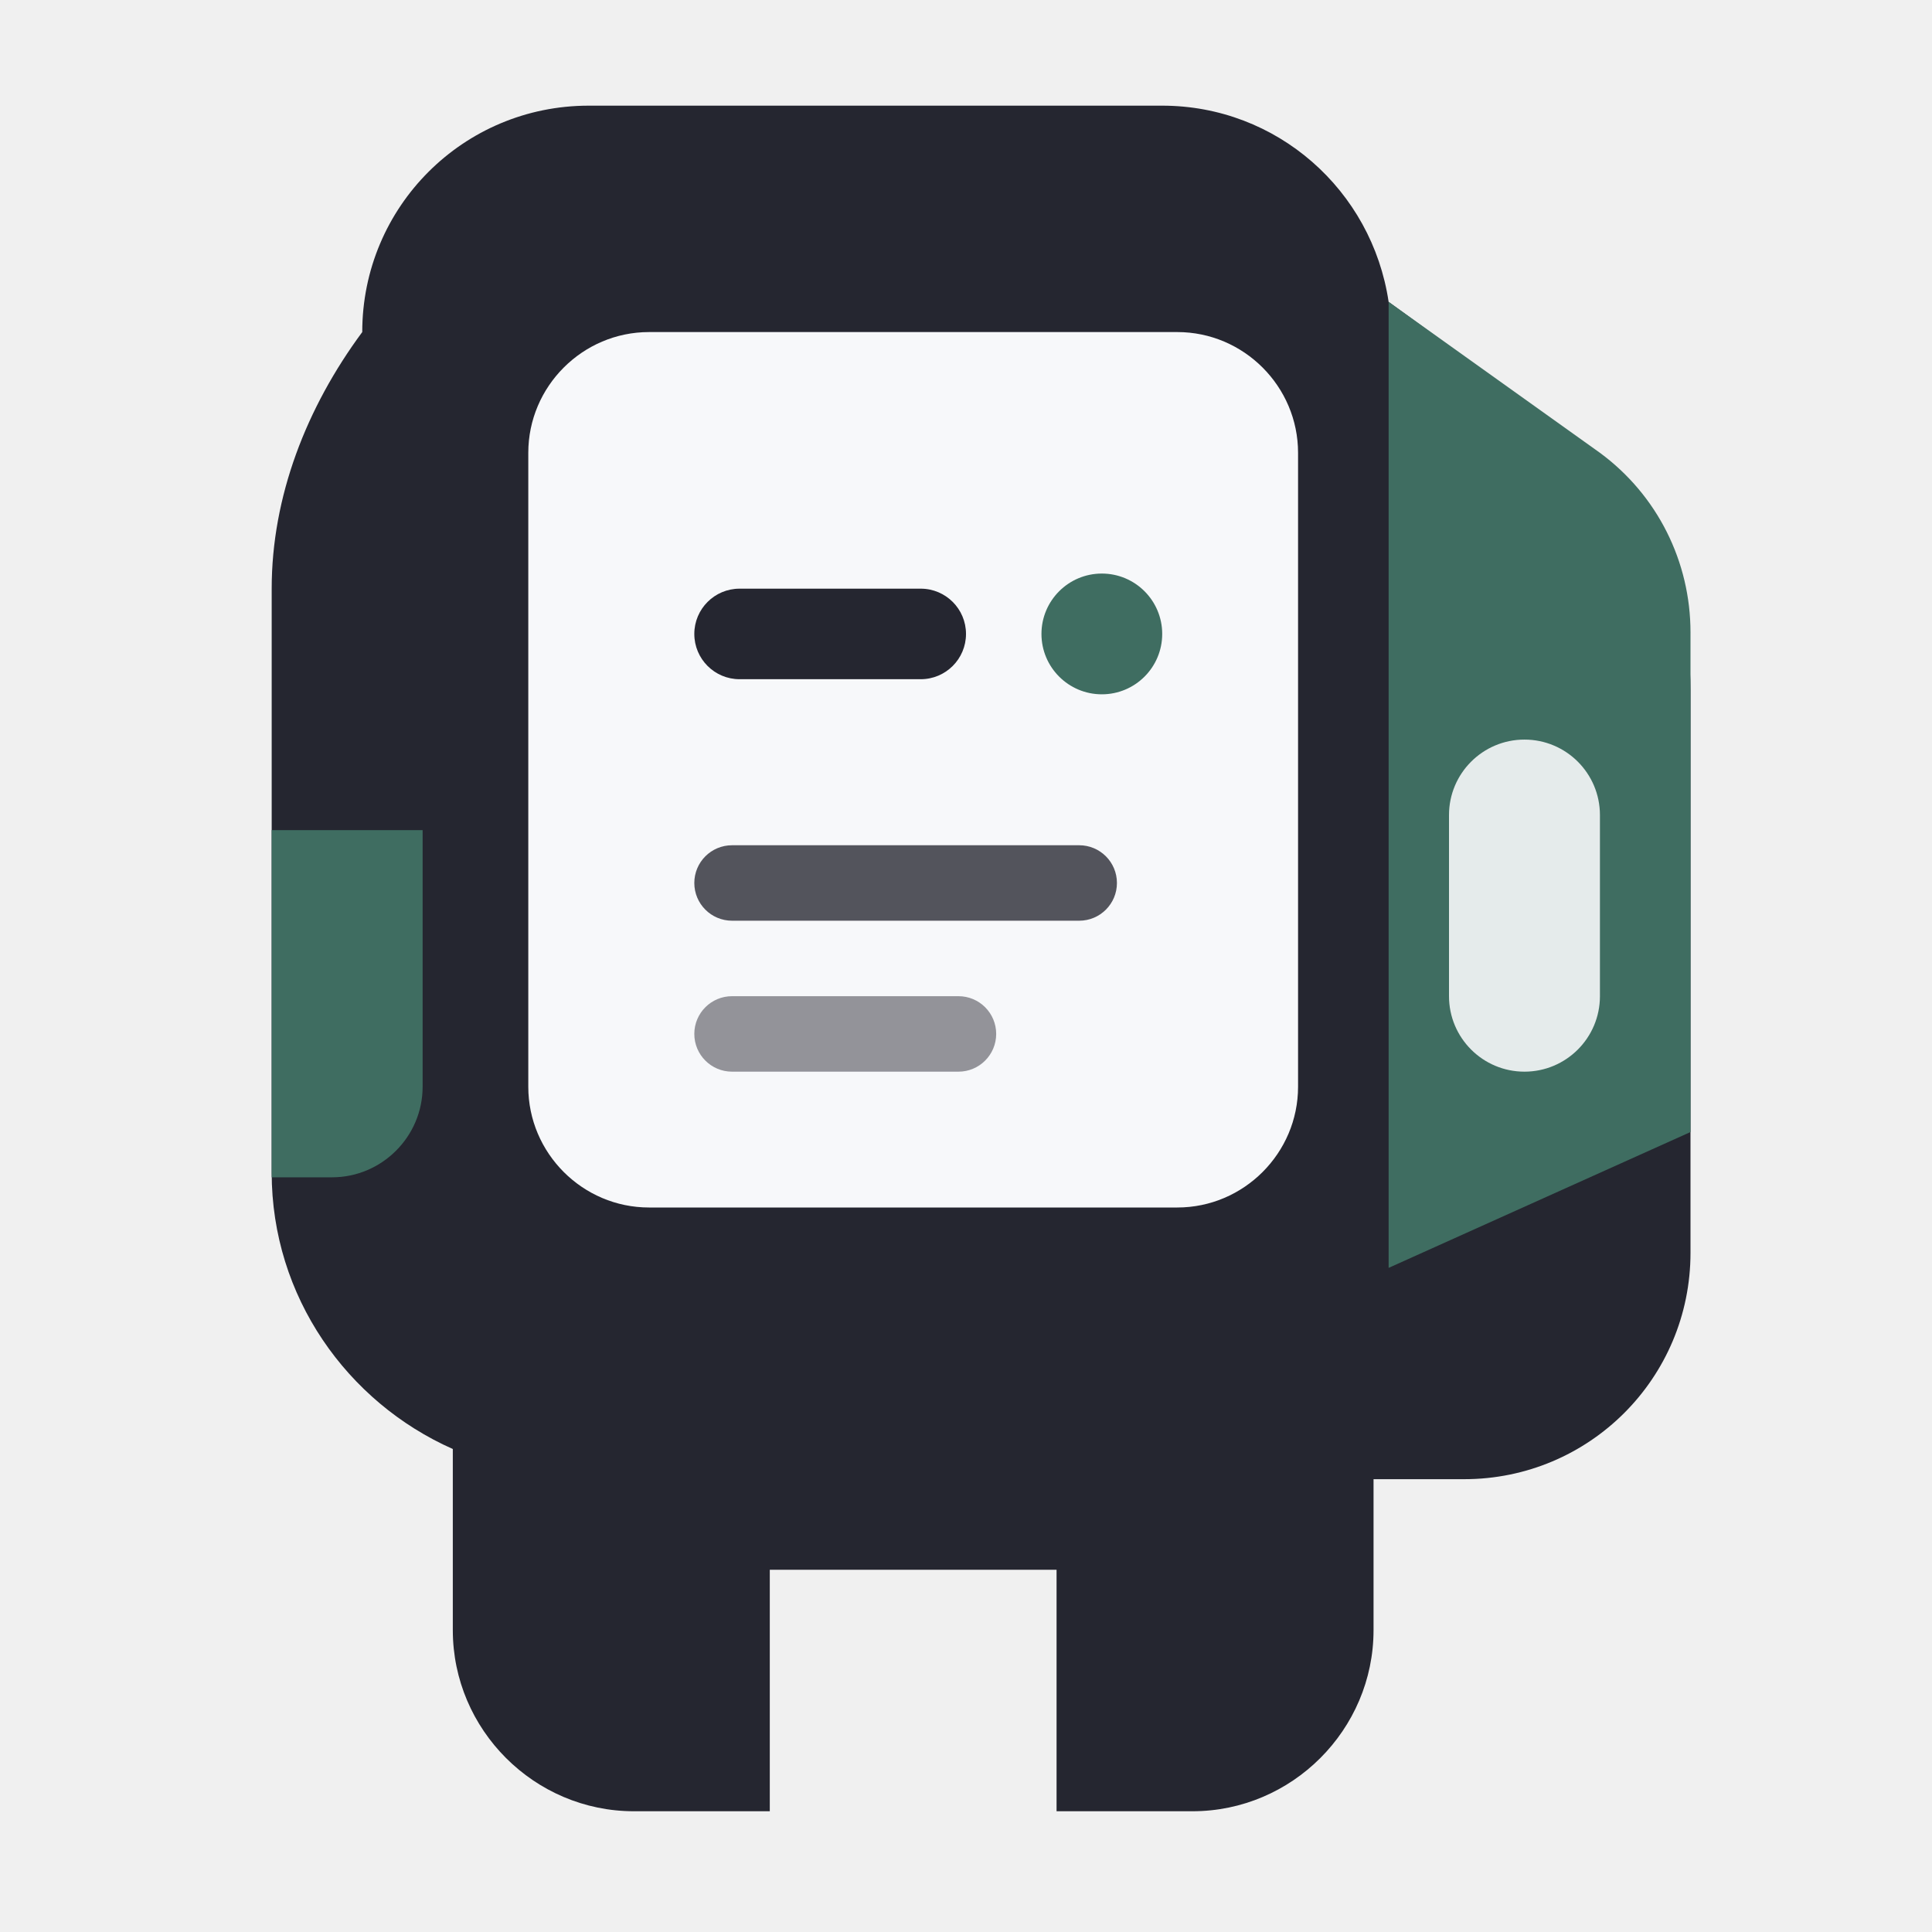
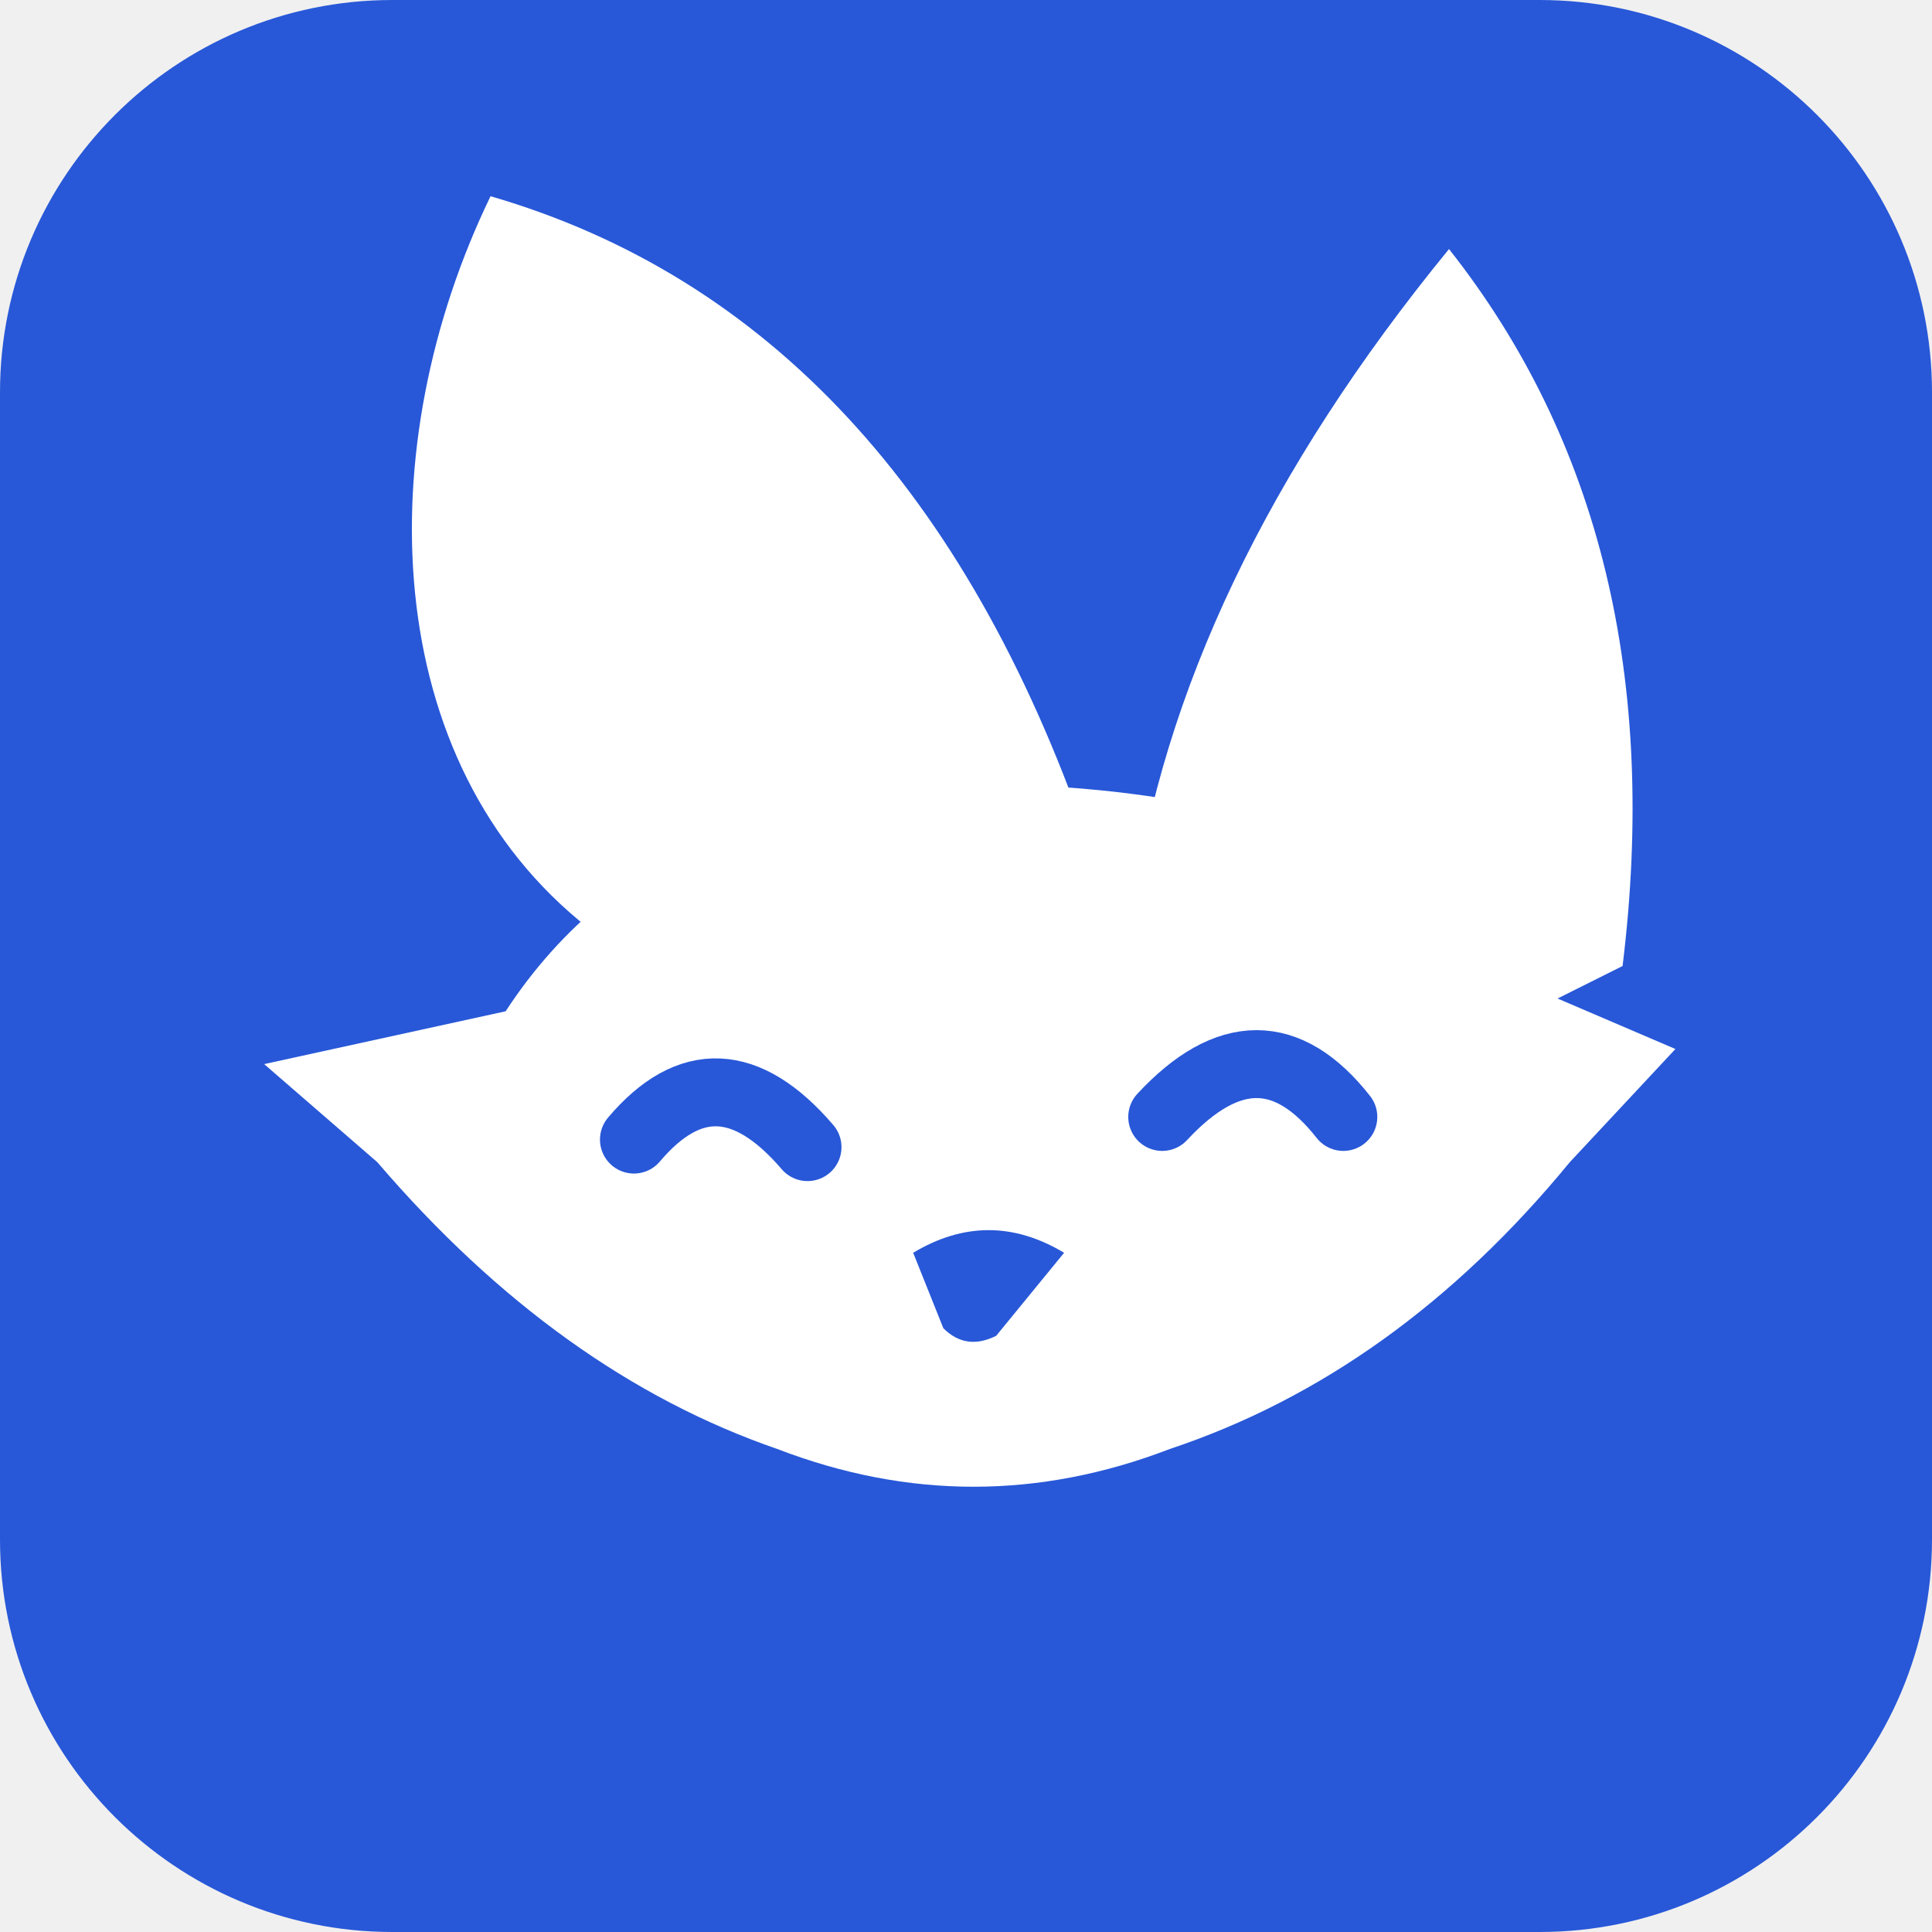
- <svg xmlns="http://www.w3.org/2000/svg" preserveAspectRatio="none" overflow="visible" style="display: block;" width="104" height="104" viewBox="0 0 104 104" fill="none">
-   <g id="Foldling / Ink">
-     <path id="Vector" d="M19.5 17.875C19.5 11.131 24.944 5.688 31.688 5.688H62.562C68.737 5.688 73.856 10.238 74.75 16.25L83.688 22.75C88.319 26.081 91 31.444 91 37.131V67.438C91 74.181 85.556 79.625 78.812 79.625H73.938V87.75C73.938 93.112 69.55 97.5 64.188 97.5H56.875V84.5H41.438V97.5H34.125C28.762 97.5 24.375 93.112 24.375 87.75V78C18.688 75.481 14.625 69.794 14.625 63.131V31.688C14.625 26.731 16.494 21.938 19.5 17.875Z" fill="#252630" />
-     <path id="Vector_2" d="M74.75 16.25L86.125 24.375C89.213 26.65 91 30.225 91 34.044V60.938L74.75 68.25V16.25Z" fill="#3F6D61" />
-     <path id="Vector_3" d="M28.438 24.375C28.438 20.8 31.363 17.875 34.938 17.875H63.375C66.95 17.875 69.875 20.8 69.875 24.375V58.5C69.875 62.075 66.95 65 63.375 65H34.938C31.363 65 28.438 62.075 28.438 58.5V24.375Z" fill="#F7F8FA" />
-     <path id="Vector_4" d="M49.562 31.688H39.812C38.466 31.688 37.375 32.779 37.375 34.125C37.375 35.471 38.466 36.562 39.812 36.562H49.562C50.909 36.562 52 35.471 52 34.125C52 32.779 50.909 31.688 49.562 31.688Z" fill="#252630" />
-     <path id="Vector_5" d="M59.312 37.375C61.107 37.375 62.562 35.92 62.562 34.125C62.562 32.33 61.107 30.875 59.312 30.875C57.518 30.875 56.062 32.33 56.062 34.125C56.062 35.92 57.518 37.375 59.312 37.375Z" fill="#3F6D61" />
-     <path id="Vector_6" opacity="0.78" d="M58.094 45.5H39.406C38.284 45.5 37.375 46.409 37.375 47.531C37.375 48.653 38.284 49.562 39.406 49.562H58.094C59.216 49.562 60.125 48.653 60.125 47.531C60.125 46.409 59.216 45.5 58.094 45.5Z" fill="#252630" />
-     <path id="Vector_7" opacity="0.48" d="M51.594 53.625H39.406C38.284 53.625 37.375 54.534 37.375 55.656C37.375 56.778 38.284 57.688 39.406 57.688H51.594C52.716 57.688 53.625 56.778 53.625 55.656C53.625 54.534 52.716 53.625 51.594 53.625Z" fill="#252630" />
-     <path id="Vector_8" d="M14.625 44.688H22.75V58.5C22.75 61.181 20.556 63.375 17.875 63.375H14.625V44.688Z" fill="#3F6D61" />
-     <path id="Vector_9" opacity="0.9" d="M86.125 43.875C86.125 41.631 84.306 39.812 82.062 39.812C79.819 39.812 78 41.631 78 43.875V53.625C78 55.869 79.819 57.688 82.062 57.688C84.306 57.688 86.125 55.869 86.125 53.625V43.875Z" fill="#F7F8FA" />
-   </g>
+ <svg xmlns="http://www.w3.org/2000/svg" viewBox="0 0 256 256">
+   <rect width="256" height="256" rx="52" fill="#2858D8" />
+   <path fill="#fff" d="M78 123C50 101 49 59 65 26Q120 42 144 111L126 131ZM150 121Q156 77 192 33Q222 71 215 128L187 142Z" />
+   <path fill="#fff" d="M67 134C82 111 107 103 135 104C164 105 190 113 201 130L222 139L208 154Q185 182 155 192Q129 202 103 192Q74 182 50 154L35 141Z" />
+   <path fill="none" stroke="#2858D8" stroke-width="9" stroke-linecap="round" d="M84 151Q95 138 107 152M154 148Q167 134 178 148" />
+   <path fill="#2858D8" d="M121 166Q131 160 141 166L132 177Q128 179 125 176Z" />
</svg>
